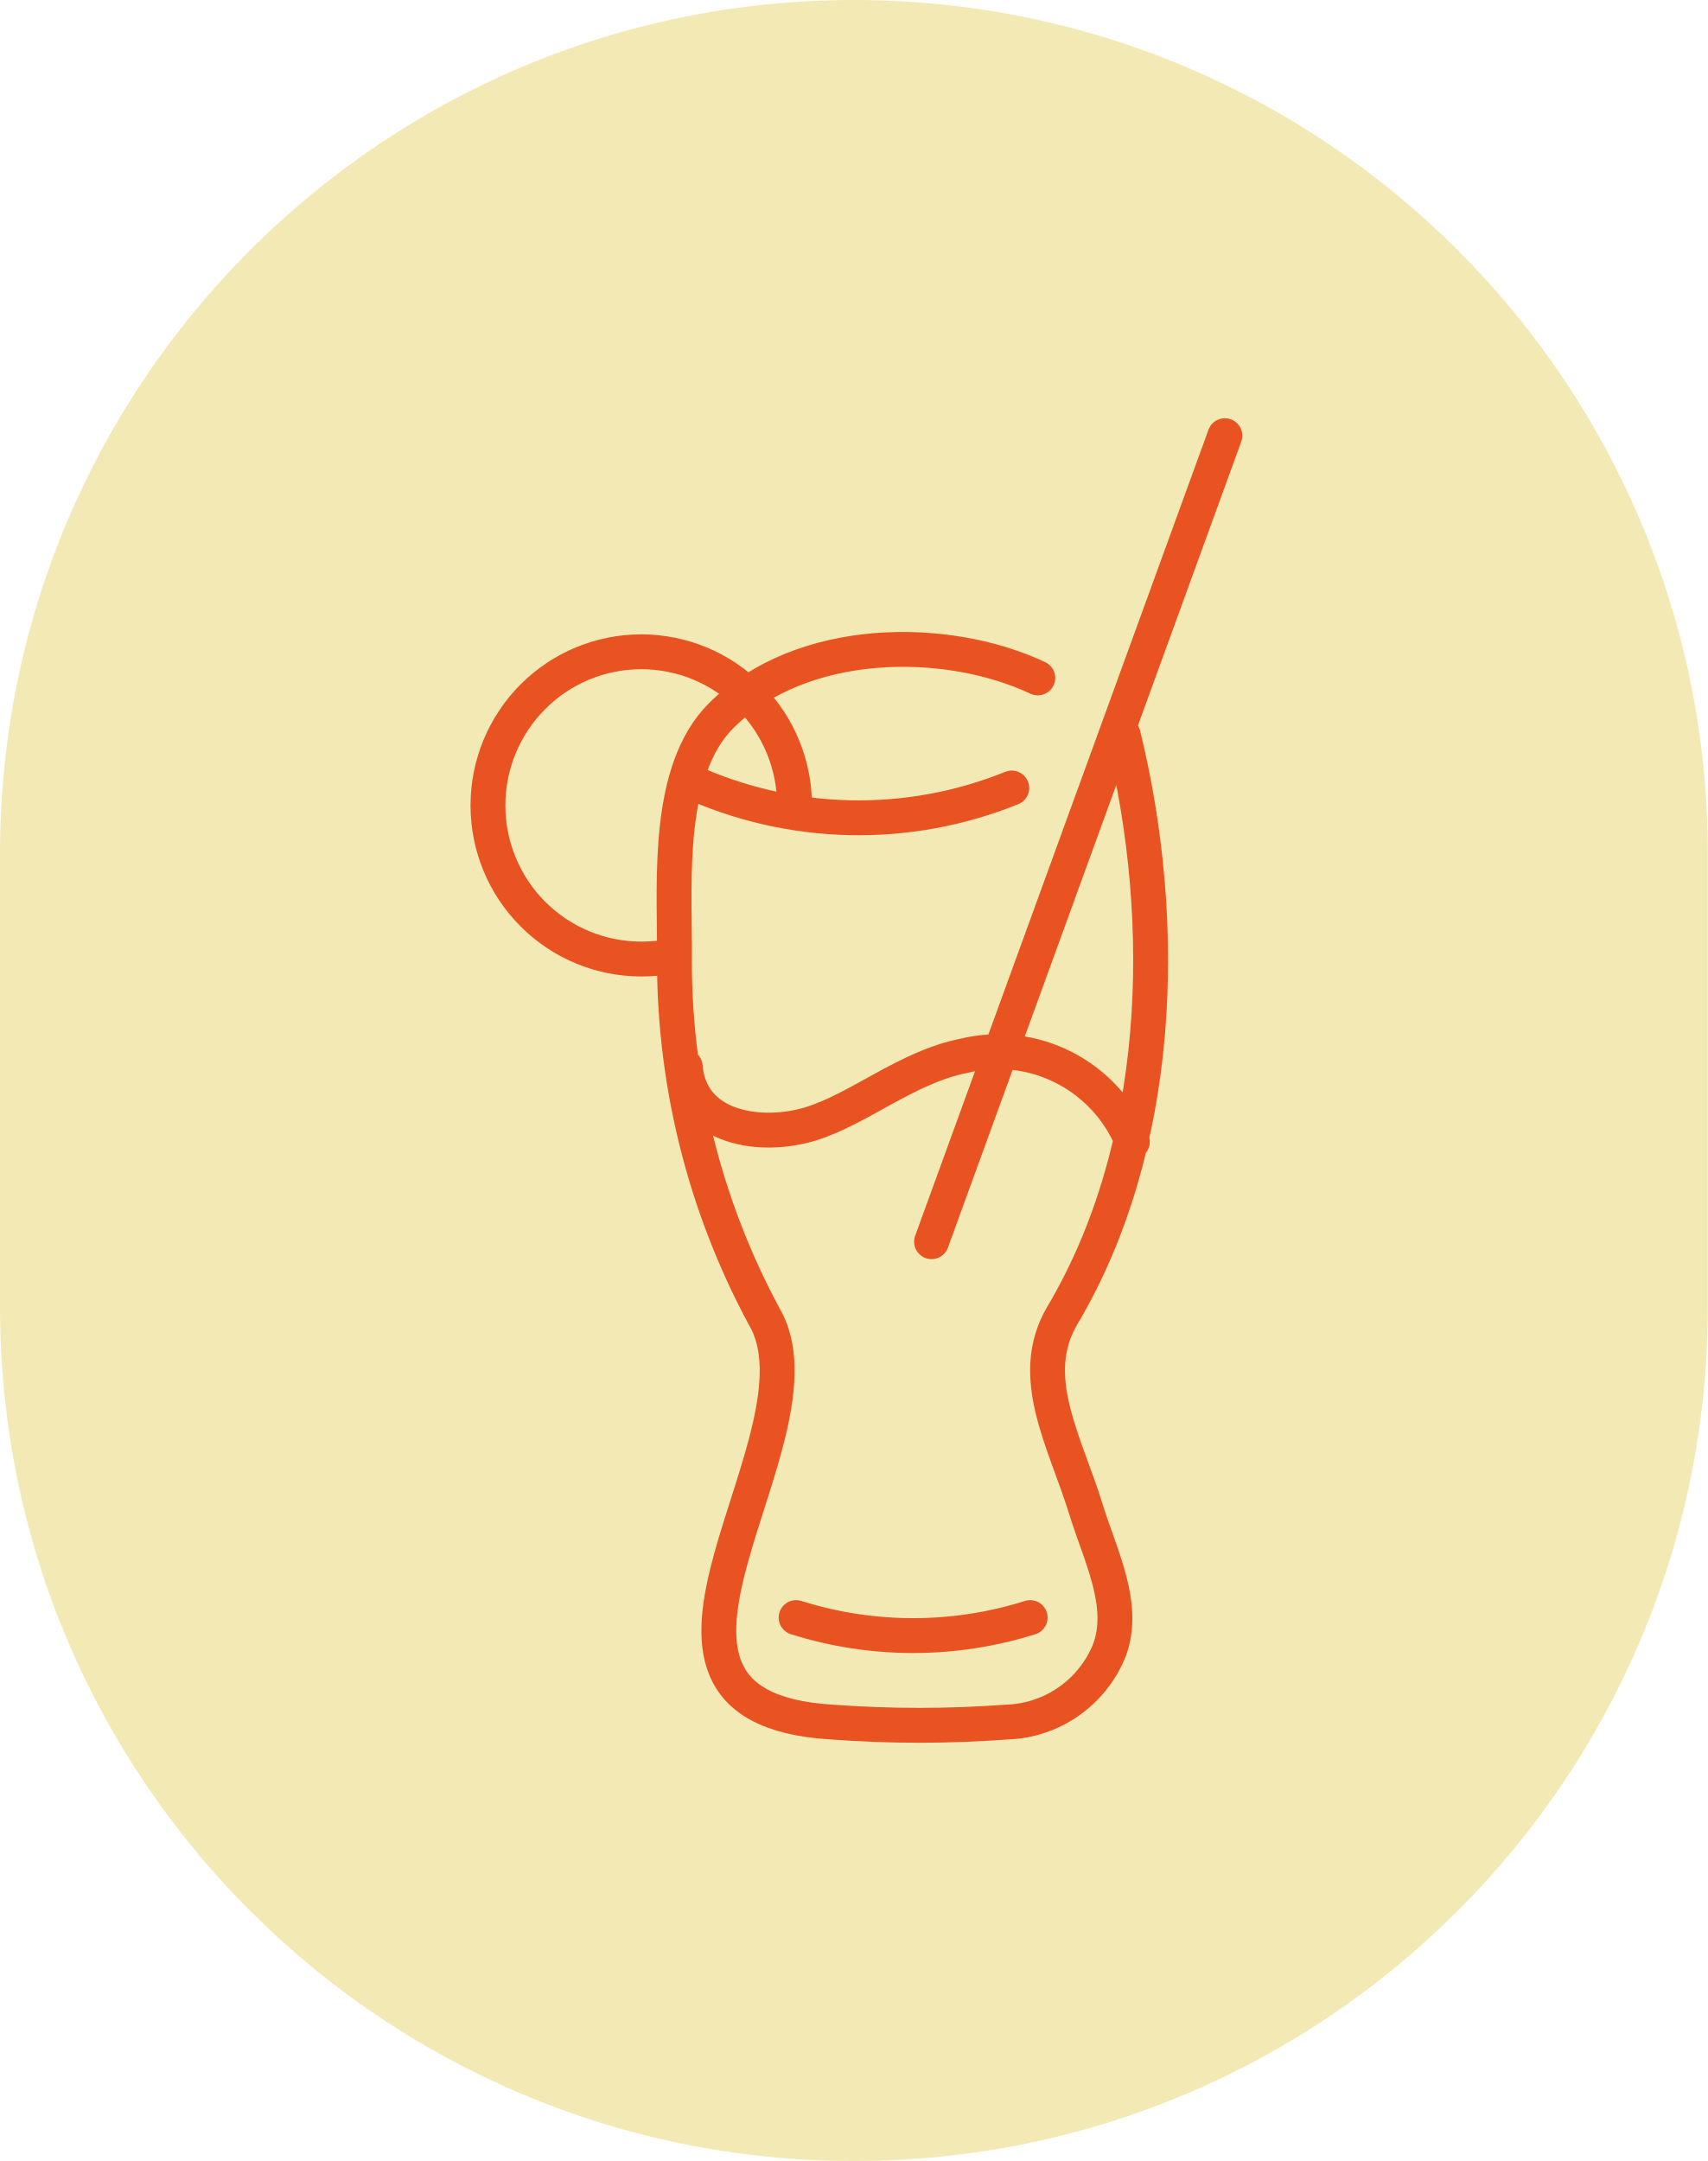
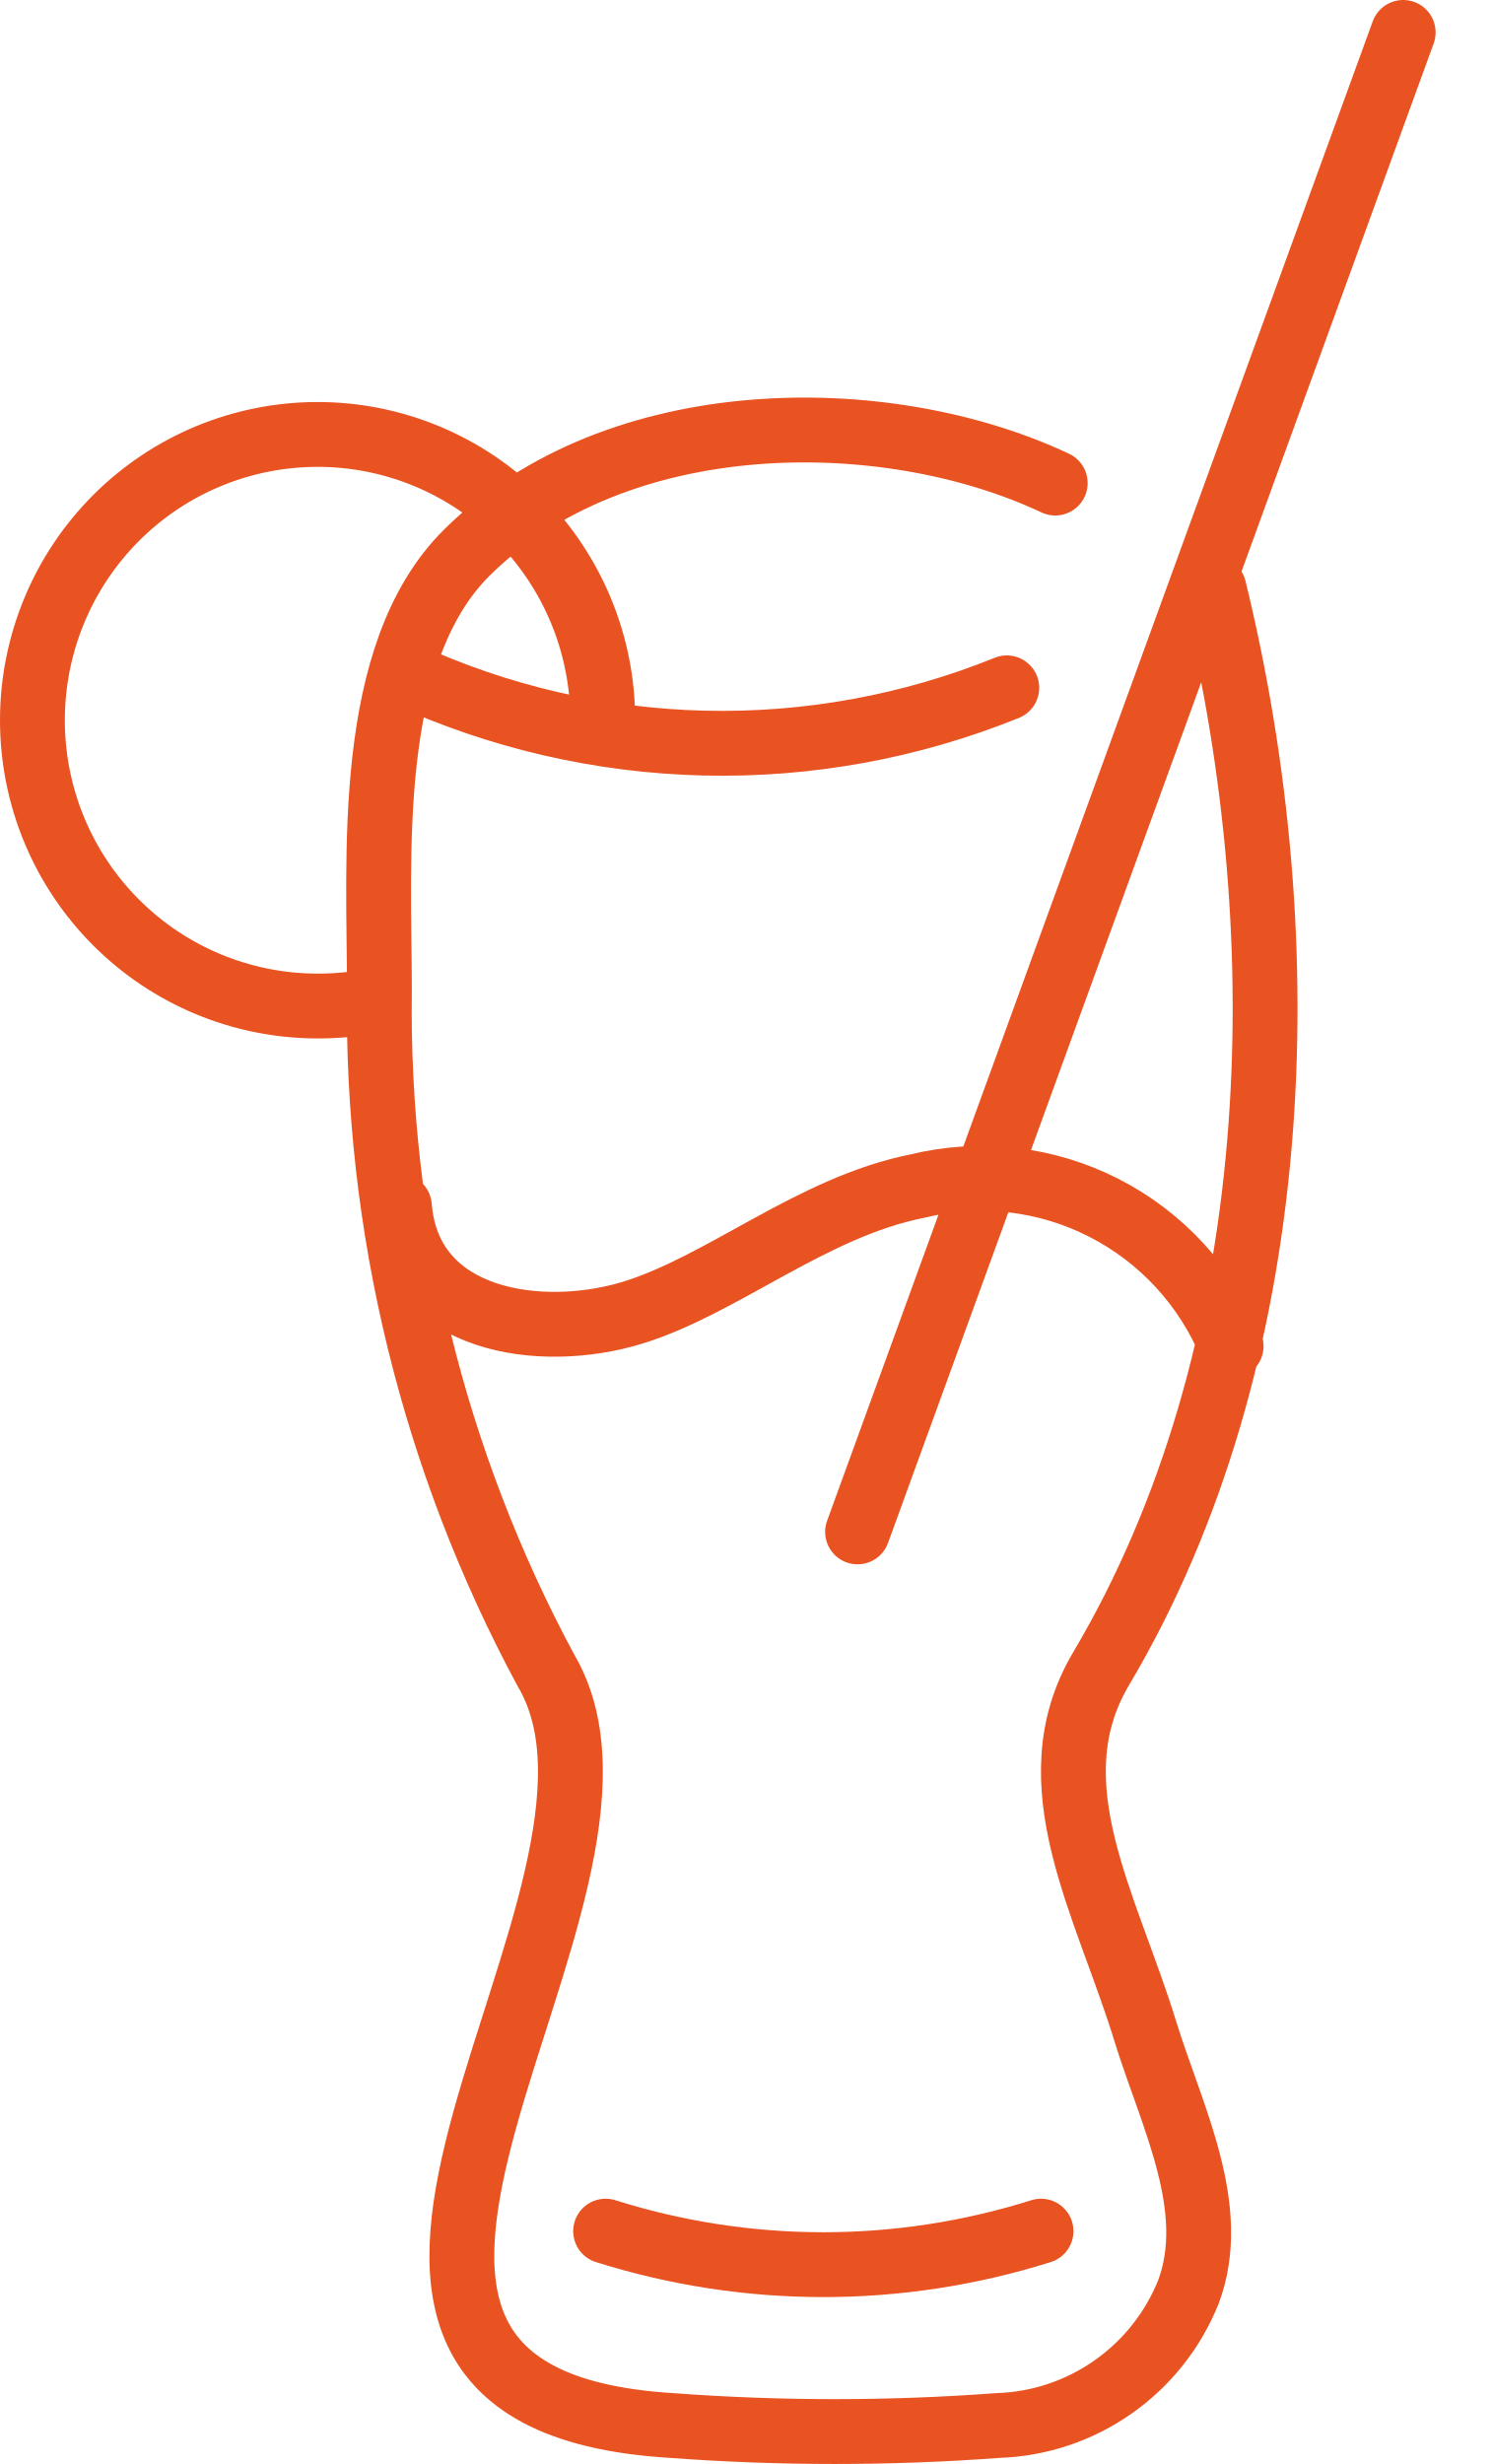
- <svg xmlns="http://www.w3.org/2000/svg" width="49" height="62" viewBox="0 0 49 62" fill="none">
-   <rect x="-5.15917e-07" width="49" height="62" rx="24.5" fill="#F3E9B5" />
-   <path d="M32.225 21.08C33.559 26.531 33.339 32.922 30.48 37.741C29.439 39.504 30.568 41.37 31.169 43.339C31.58 44.661 32.313 46.057 31.829 47.35C31.591 47.94 31.188 48.448 30.667 48.813C30.147 49.178 29.532 49.385 28.897 49.406C27.218 49.531 25.532 49.531 23.853 49.406C16.698 48.966 23.97 41.208 21.918 37.756C20.185 34.535 19.302 30.924 19.352 27.266C19.352 25.224 19.117 22.094 20.701 20.522C23.017 18.23 27.152 18.215 29.776 19.45M19.66 30.601C19.806 32.408 21.859 32.672 23.252 32.246C24.645 31.82 26.023 30.615 27.651 30.292C28.618 30.055 29.639 30.174 30.526 30.627C31.414 31.08 32.111 31.837 32.489 32.761M26.727 35.625L35.143 12.5M22.841 46.409C25.027 47.098 27.371 47.098 29.557 46.409M19.293 27.427C18.999 27.486 18.699 27.516 18.399 27.515C17.232 27.515 16.113 27.051 15.288 26.224C14.463 25.398 14 24.277 14 23.108C14 21.939 14.463 20.818 15.288 19.991C16.113 19.164 17.232 18.7 18.399 18.7C19.565 18.7 20.684 19.164 21.509 19.991C22.334 20.818 22.797 21.939 22.797 23.108M19.733 22.388C21.186 23.058 22.759 23.422 24.358 23.46C25.957 23.498 27.546 23.208 29.029 22.608" stroke="#E95322" stroke-linecap="round" stroke-linejoin="round" />
+ <svg xmlns="http://www.w3.org/2000/svg" width="23" height="38" viewBox="0 0 23 38" fill="none">
+   <path d="M18.725 9.08C20.059 14.531 19.839 20.922 16.98 25.741C15.939 27.504 17.068 29.37 17.669 31.339C18.08 32.661 18.813 34.057 18.329 35.35C18.091 35.94 17.688 36.448 17.167 36.813C16.647 37.178 16.032 37.385 15.397 37.406C13.718 37.531 12.032 37.531 10.353 37.406C3.198 36.966 10.47 29.208 8.418 25.756C6.685 22.535 5.802 18.924 5.852 15.266C5.852 13.224 5.617 10.094 7.201 8.522C9.517 6.23 13.652 6.215 16.276 7.45M6.16 18.601C6.306 20.408 8.359 20.672 9.752 20.246C11.145 19.82 12.523 18.615 14.15 18.292C15.118 18.055 16.139 18.174 17.026 18.627C17.914 19.08 18.61 19.837 18.989 20.761M13.227 23.625L21.643 0.5M9.341 34.409C11.527 35.098 13.871 35.098 16.057 34.409M5.793 15.427C5.499 15.486 5.199 15.516 4.899 15.515C3.732 15.515 2.613 15.051 1.788 14.224C0.963 13.398 0.5 12.277 0.5 11.108C0.5 9.939 0.963 8.818 1.788 7.991C2.613 7.164 3.732 6.7 4.899 6.7C6.065 6.7 7.184 7.164 8.009 7.991C8.834 8.818 9.297 9.939 9.297 11.108M6.233 10.388C7.686 11.057 9.26 11.422 10.858 11.46C12.457 11.498 14.046 11.208 15.529 10.608" stroke="#E95322" stroke-linecap="round" stroke-linejoin="round" />
</svg>
